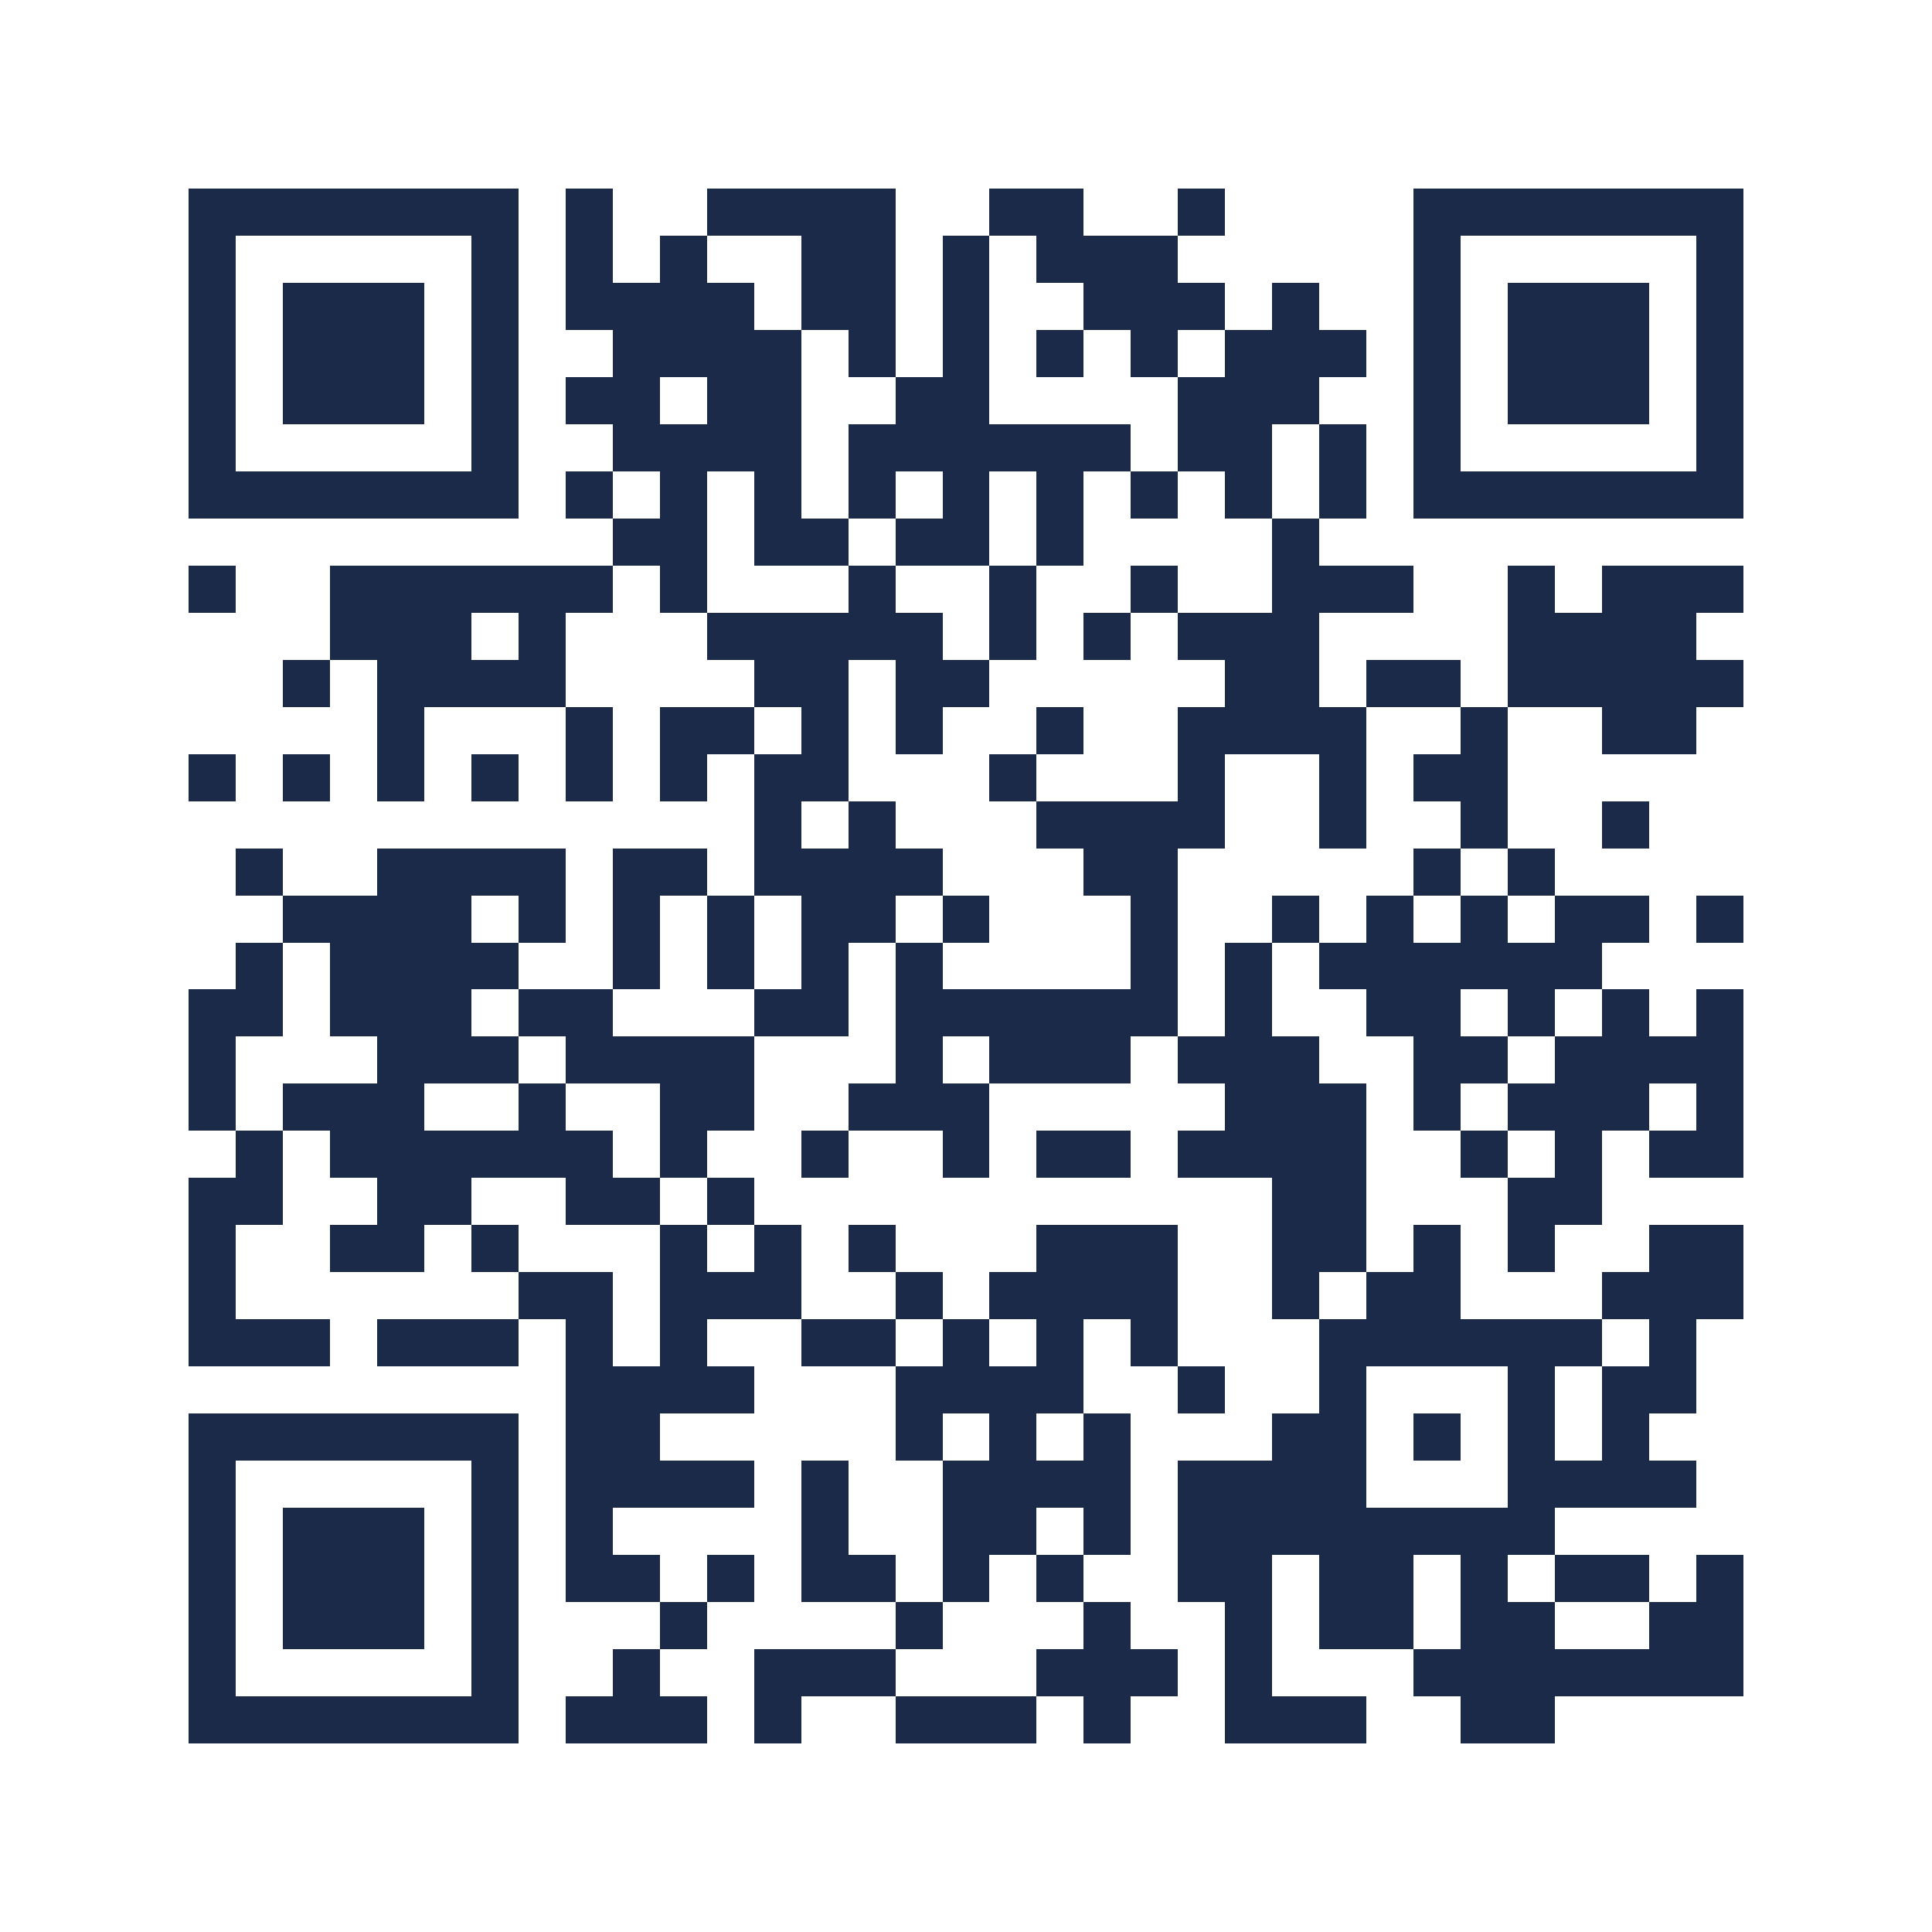
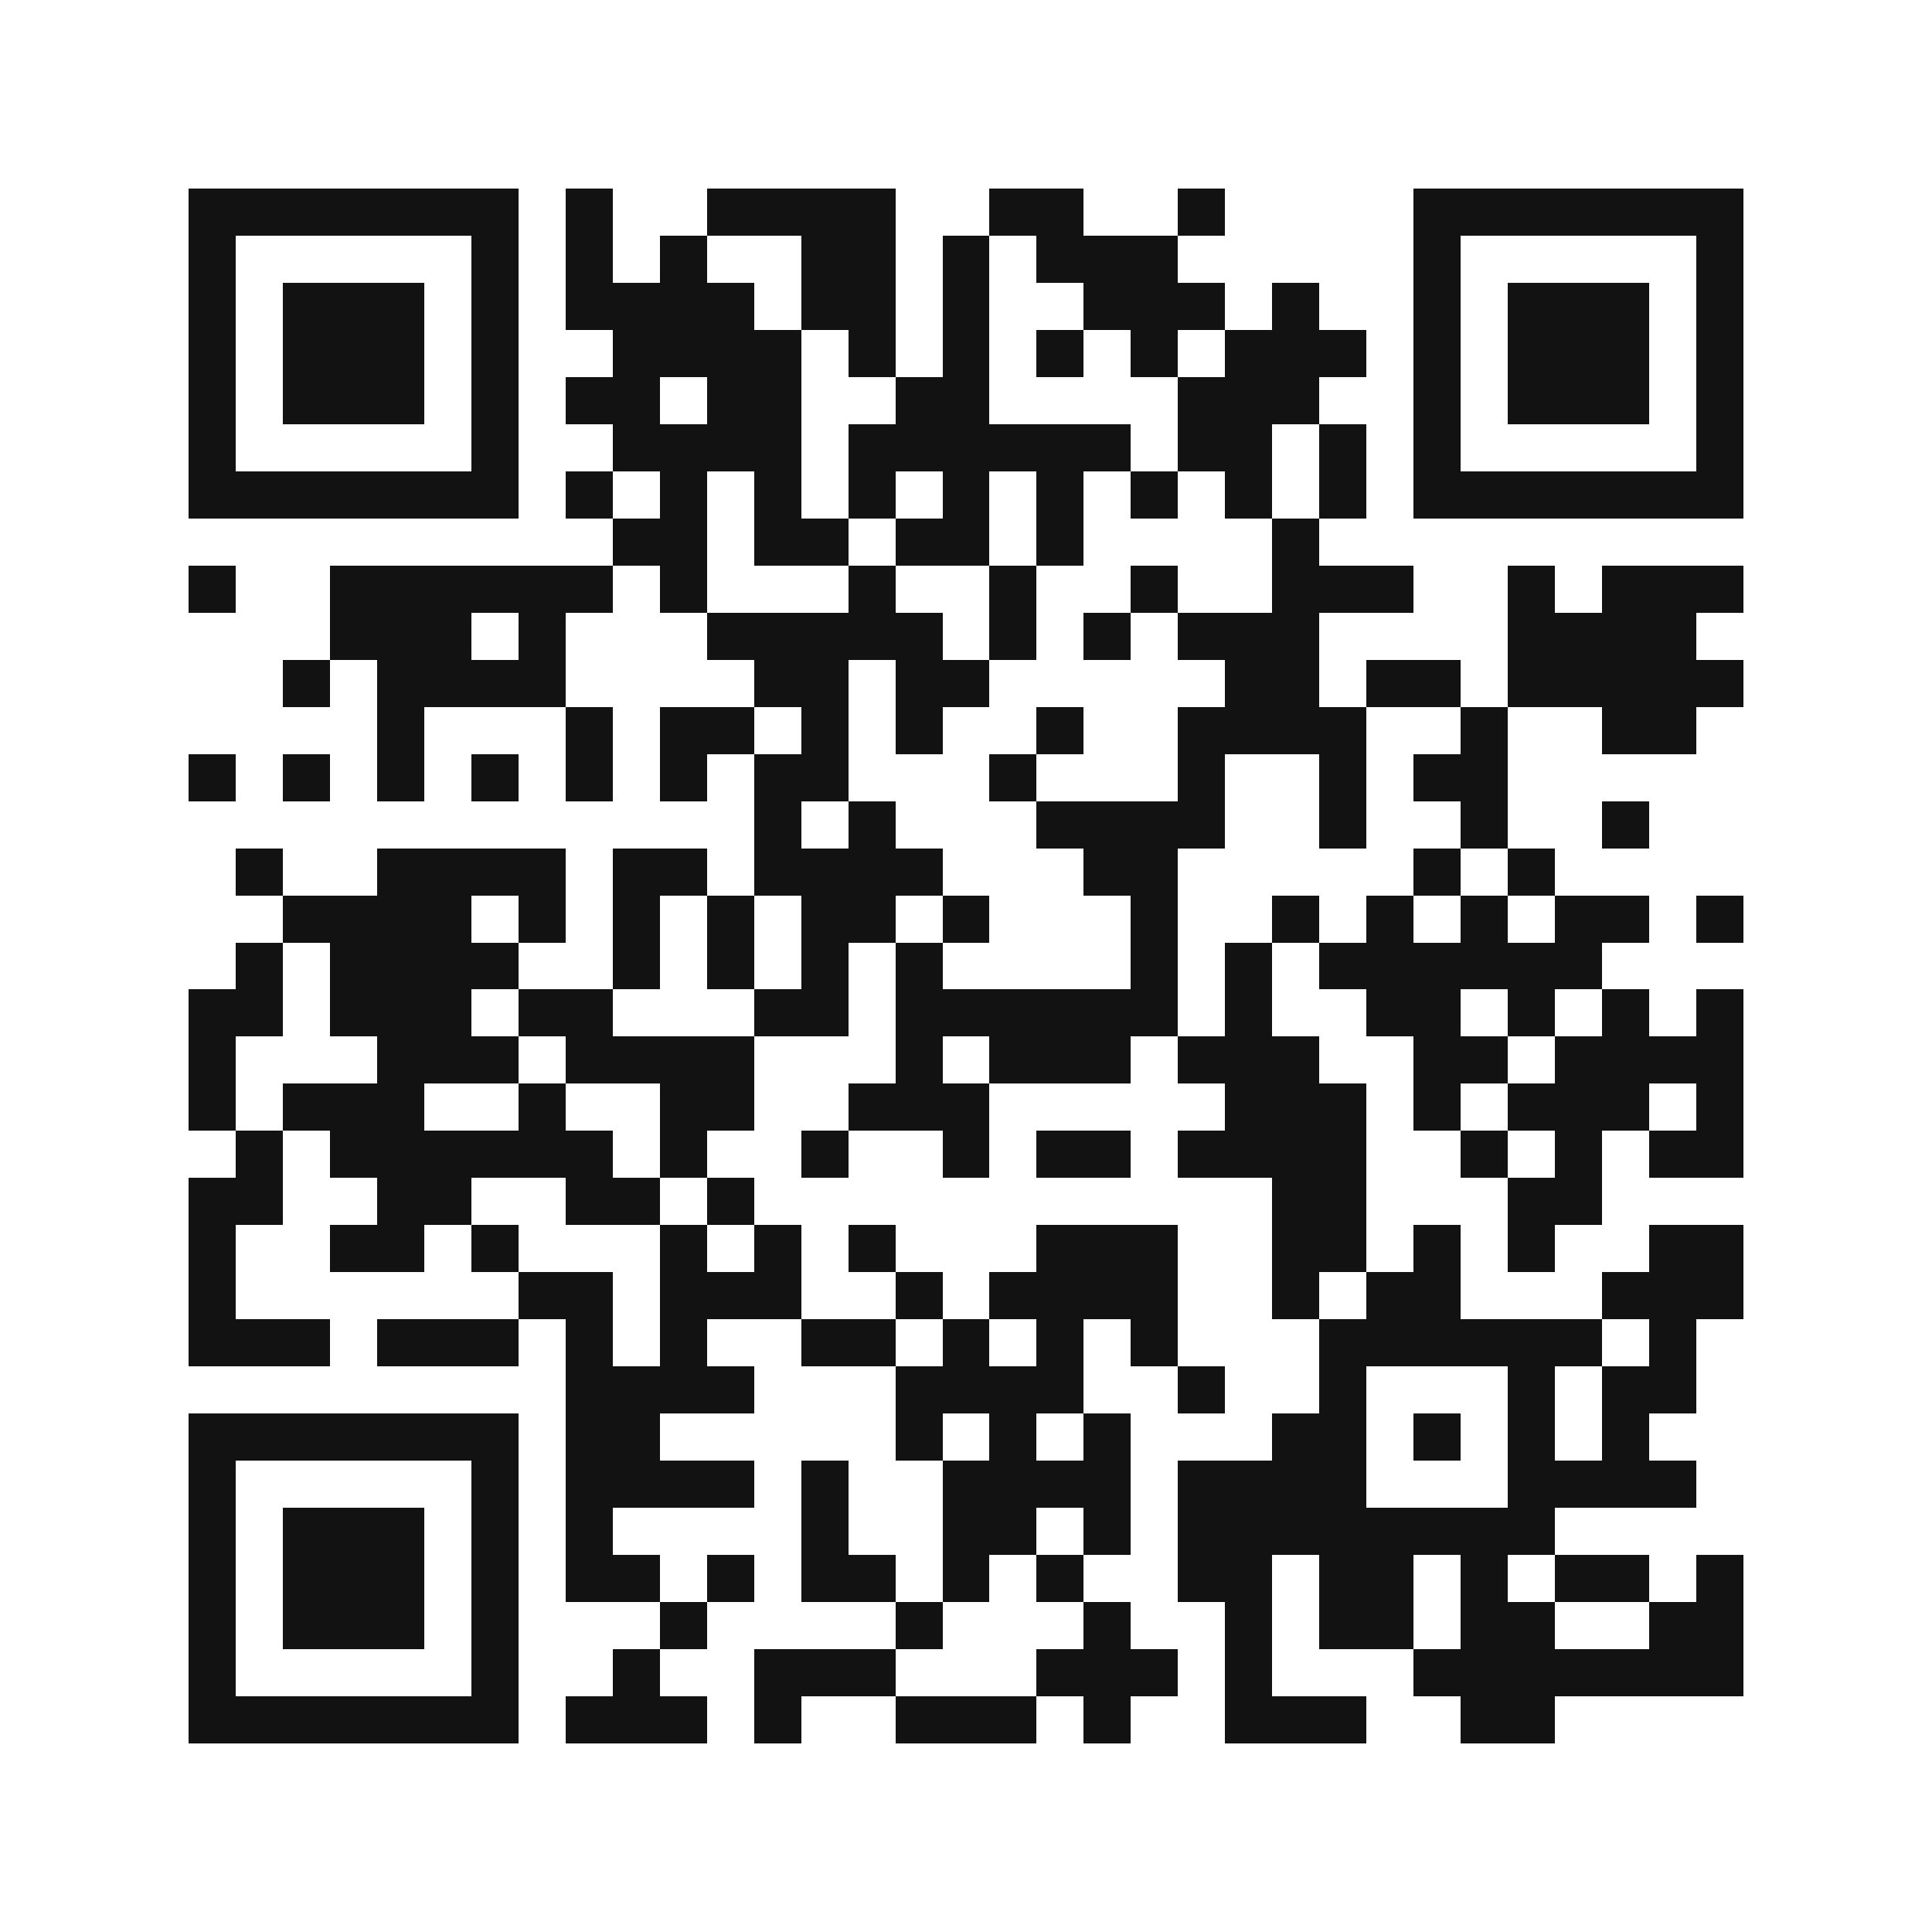
<svg xmlns="http://www.w3.org/2000/svg" viewBox="0 0 41 41" shape-rendering="crispEdges">
  <rect width="41" height="41" fill="#FFFFFF" />
-   <path fill="#1B2A49" d="M4 4h1v1h-1zM5 4h1v1h-1zM6 4h1v1h-1zM7 4h1v1h-1zM8 4h1v1h-1zM9 4h1v1h-1zM10 4h1v1h-1zM12 4h1v1h-1zM15 4h1v1h-1zM16 4h1v1h-1zM17 4h1v1h-1zM18 4h1v1h-1zM21 4h1v1h-1zM22 4h1v1h-1zM25 4h1v1h-1zM30 4h1v1h-1zM31 4h1v1h-1zM32 4h1v1h-1zM33 4h1v1h-1zM34 4h1v1h-1zM35 4h1v1h-1zM36 4h1v1h-1zM4 5h1v1h-1zM10 5h1v1h-1zM12 5h1v1h-1zM14 5h1v1h-1zM17 5h1v1h-1zM18 5h1v1h-1zM20 5h1v1h-1zM22 5h1v1h-1zM23 5h1v1h-1zM24 5h1v1h-1zM30 5h1v1h-1zM36 5h1v1h-1zM4 6h1v1h-1zM6 6h1v1h-1zM7 6h1v1h-1zM8 6h1v1h-1zM10 6h1v1h-1zM12 6h1v1h-1zM13 6h1v1h-1zM14 6h1v1h-1zM15 6h1v1h-1zM17 6h1v1h-1zM18 6h1v1h-1zM20 6h1v1h-1zM23 6h1v1h-1zM24 6h1v1h-1zM25 6h1v1h-1zM27 6h1v1h-1zM30 6h1v1h-1zM32 6h1v1h-1zM33 6h1v1h-1zM34 6h1v1h-1zM36 6h1v1h-1zM4 7h1v1h-1zM6 7h1v1h-1zM7 7h1v1h-1zM8 7h1v1h-1zM10 7h1v1h-1zM13 7h1v1h-1zM14 7h1v1h-1zM15 7h1v1h-1zM16 7h1v1h-1zM18 7h1v1h-1zM20 7h1v1h-1zM22 7h1v1h-1zM24 7h1v1h-1zM26 7h1v1h-1zM27 7h1v1h-1zM28 7h1v1h-1zM30 7h1v1h-1zM32 7h1v1h-1zM33 7h1v1h-1zM34 7h1v1h-1zM36 7h1v1h-1zM4 8h1v1h-1zM6 8h1v1h-1zM7 8h1v1h-1zM8 8h1v1h-1zM10 8h1v1h-1zM12 8h1v1h-1zM13 8h1v1h-1zM15 8h1v1h-1zM16 8h1v1h-1zM19 8h1v1h-1zM20 8h1v1h-1zM25 8h1v1h-1zM26 8h1v1h-1zM27 8h1v1h-1zM30 8h1v1h-1zM32 8h1v1h-1zM33 8h1v1h-1zM34 8h1v1h-1zM36 8h1v1h-1zM4 9h1v1h-1zM10 9h1v1h-1zM13 9h1v1h-1zM14 9h1v1h-1zM15 9h1v1h-1zM16 9h1v1h-1zM18 9h1v1h-1zM19 9h1v1h-1zM20 9h1v1h-1zM21 9h1v1h-1zM22 9h1v1h-1zM23 9h1v1h-1zM25 9h1v1h-1zM26 9h1v1h-1zM28 9h1v1h-1zM30 9h1v1h-1zM36 9h1v1h-1zM4 10h1v1h-1zM5 10h1v1h-1zM6 10h1v1h-1zM7 10h1v1h-1zM8 10h1v1h-1zM9 10h1v1h-1zM10 10h1v1h-1zM12 10h1v1h-1zM14 10h1v1h-1zM16 10h1v1h-1zM18 10h1v1h-1zM20 10h1v1h-1zM22 10h1v1h-1zM24 10h1v1h-1zM26 10h1v1h-1zM28 10h1v1h-1zM30 10h1v1h-1zM31 10h1v1h-1zM32 10h1v1h-1zM33 10h1v1h-1zM34 10h1v1h-1zM35 10h1v1h-1zM36 10h1v1h-1zM13 11h1v1h-1zM14 11h1v1h-1zM16 11h1v1h-1zM17 11h1v1h-1zM19 11h1v1h-1zM20 11h1v1h-1zM22 11h1v1h-1zM27 11h1v1h-1zM4 12h1v1h-1zM7 12h1v1h-1zM8 12h1v1h-1zM9 12h1v1h-1zM10 12h1v1h-1zM11 12h1v1h-1zM12 12h1v1h-1zM14 12h1v1h-1zM18 12h1v1h-1zM21 12h1v1h-1zM24 12h1v1h-1zM27 12h1v1h-1zM28 12h1v1h-1zM29 12h1v1h-1zM32 12h1v1h-1zM34 12h1v1h-1zM35 12h1v1h-1zM36 12h1v1h-1zM7 13h1v1h-1zM8 13h1v1h-1zM9 13h1v1h-1zM11 13h1v1h-1zM15 13h1v1h-1zM16 13h1v1h-1zM17 13h1v1h-1zM18 13h1v1h-1zM19 13h1v1h-1zM21 13h1v1h-1zM23 13h1v1h-1zM25 13h1v1h-1zM26 13h1v1h-1zM27 13h1v1h-1zM32 13h1v1h-1zM33 13h1v1h-1zM34 13h1v1h-1zM35 13h1v1h-1zM6 14h1v1h-1zM8 14h1v1h-1zM9 14h1v1h-1zM10 14h1v1h-1zM11 14h1v1h-1zM16 14h1v1h-1zM17 14h1v1h-1zM19 14h1v1h-1zM20 14h1v1h-1zM26 14h1v1h-1zM27 14h1v1h-1zM29 14h1v1h-1zM30 14h1v1h-1zM32 14h1v1h-1zM33 14h1v1h-1zM34 14h1v1h-1zM35 14h1v1h-1zM36 14h1v1h-1zM8 15h1v1h-1zM12 15h1v1h-1zM14 15h1v1h-1zM15 15h1v1h-1zM17 15h1v1h-1zM19 15h1v1h-1zM22 15h1v1h-1zM25 15h1v1h-1zM26 15h1v1h-1zM27 15h1v1h-1zM28 15h1v1h-1zM31 15h1v1h-1zM34 15h1v1h-1zM35 15h1v1h-1zM4 16h1v1h-1zM6 16h1v1h-1zM8 16h1v1h-1zM10 16h1v1h-1zM12 16h1v1h-1zM14 16h1v1h-1zM16 16h1v1h-1zM17 16h1v1h-1zM21 16h1v1h-1zM25 16h1v1h-1zM28 16h1v1h-1zM30 16h1v1h-1zM31 16h1v1h-1zM16 17h1v1h-1zM18 17h1v1h-1zM22 17h1v1h-1zM23 17h1v1h-1zM24 17h1v1h-1zM25 17h1v1h-1zM28 17h1v1h-1zM31 17h1v1h-1zM34 17h1v1h-1zM5 18h1v1h-1zM8 18h1v1h-1zM9 18h1v1h-1zM10 18h1v1h-1zM11 18h1v1h-1zM13 18h1v1h-1zM14 18h1v1h-1zM16 18h1v1h-1zM17 18h1v1h-1zM18 18h1v1h-1zM19 18h1v1h-1zM23 18h1v1h-1zM24 18h1v1h-1zM30 18h1v1h-1zM32 18h1v1h-1zM6 19h1v1h-1zM7 19h1v1h-1zM8 19h1v1h-1zM9 19h1v1h-1zM11 19h1v1h-1zM13 19h1v1h-1zM15 19h1v1h-1zM17 19h1v1h-1zM18 19h1v1h-1zM20 19h1v1h-1zM24 19h1v1h-1zM27 19h1v1h-1zM29 19h1v1h-1zM31 19h1v1h-1zM33 19h1v1h-1zM34 19h1v1h-1zM36 19h1v1h-1zM5 20h1v1h-1zM7 20h1v1h-1zM8 20h1v1h-1zM9 20h1v1h-1zM10 20h1v1h-1zM13 20h1v1h-1zM15 20h1v1h-1zM17 20h1v1h-1zM19 20h1v1h-1zM24 20h1v1h-1zM26 20h1v1h-1zM28 20h1v1h-1zM29 20h1v1h-1zM30 20h1v1h-1zM31 20h1v1h-1zM32 20h1v1h-1zM33 20h1v1h-1zM4 21h1v1h-1zM5 21h1v1h-1zM7 21h1v1h-1zM8 21h1v1h-1zM9 21h1v1h-1zM11 21h1v1h-1zM12 21h1v1h-1zM16 21h1v1h-1zM17 21h1v1h-1zM19 21h1v1h-1zM20 21h1v1h-1zM21 21h1v1h-1zM22 21h1v1h-1zM23 21h1v1h-1zM24 21h1v1h-1zM26 21h1v1h-1zM29 21h1v1h-1zM30 21h1v1h-1zM32 21h1v1h-1zM34 21h1v1h-1zM36 21h1v1h-1zM4 22h1v1h-1zM8 22h1v1h-1zM9 22h1v1h-1zM10 22h1v1h-1zM12 22h1v1h-1zM13 22h1v1h-1zM14 22h1v1h-1zM15 22h1v1h-1zM19 22h1v1h-1zM21 22h1v1h-1zM22 22h1v1h-1zM23 22h1v1h-1zM25 22h1v1h-1zM26 22h1v1h-1zM27 22h1v1h-1zM30 22h1v1h-1zM31 22h1v1h-1zM33 22h1v1h-1zM34 22h1v1h-1zM35 22h1v1h-1zM36 22h1v1h-1zM4 23h1v1h-1zM6 23h1v1h-1zM7 23h1v1h-1zM8 23h1v1h-1zM11 23h1v1h-1zM14 23h1v1h-1zM15 23h1v1h-1zM18 23h1v1h-1zM19 23h1v1h-1zM20 23h1v1h-1zM26 23h1v1h-1zM27 23h1v1h-1zM28 23h1v1h-1zM30 23h1v1h-1zM32 23h1v1h-1zM33 23h1v1h-1zM34 23h1v1h-1zM36 23h1v1h-1zM5 24h1v1h-1zM7 24h1v1h-1zM8 24h1v1h-1zM9 24h1v1h-1zM10 24h1v1h-1zM11 24h1v1h-1zM12 24h1v1h-1zM14 24h1v1h-1zM17 24h1v1h-1zM20 24h1v1h-1zM22 24h1v1h-1zM23 24h1v1h-1zM25 24h1v1h-1zM26 24h1v1h-1zM27 24h1v1h-1zM28 24h1v1h-1zM31 24h1v1h-1zM33 24h1v1h-1zM35 24h1v1h-1zM36 24h1v1h-1zM4 25h1v1h-1zM5 25h1v1h-1zM8 25h1v1h-1zM9 25h1v1h-1zM12 25h1v1h-1zM13 25h1v1h-1zM15 25h1v1h-1zM27 25h1v1h-1zM28 25h1v1h-1zM32 25h1v1h-1zM33 25h1v1h-1zM4 26h1v1h-1zM7 26h1v1h-1zM8 26h1v1h-1zM10 26h1v1h-1zM14 26h1v1h-1zM16 26h1v1h-1zM18 26h1v1h-1zM22 26h1v1h-1zM23 26h1v1h-1zM24 26h1v1h-1zM27 26h1v1h-1zM28 26h1v1h-1zM30 26h1v1h-1zM32 26h1v1h-1zM35 26h1v1h-1zM36 26h1v1h-1zM4 27h1v1h-1zM11 27h1v1h-1zM12 27h1v1h-1zM14 27h1v1h-1zM15 27h1v1h-1zM16 27h1v1h-1zM19 27h1v1h-1zM21 27h1v1h-1zM22 27h1v1h-1zM23 27h1v1h-1zM24 27h1v1h-1zM27 27h1v1h-1zM29 27h1v1h-1zM30 27h1v1h-1zM34 27h1v1h-1zM35 27h1v1h-1zM36 27h1v1h-1zM4 28h1v1h-1zM5 28h1v1h-1zM6 28h1v1h-1zM8 28h1v1h-1zM9 28h1v1h-1zM10 28h1v1h-1zM12 28h1v1h-1zM14 28h1v1h-1zM17 28h1v1h-1zM18 28h1v1h-1zM20 28h1v1h-1zM22 28h1v1h-1zM24 28h1v1h-1zM28 28h1v1h-1zM29 28h1v1h-1zM30 28h1v1h-1zM31 28h1v1h-1zM32 28h1v1h-1zM33 28h1v1h-1zM35 28h1v1h-1zM12 29h1v1h-1zM13 29h1v1h-1zM14 29h1v1h-1zM15 29h1v1h-1zM19 29h1v1h-1zM20 29h1v1h-1zM21 29h1v1h-1zM22 29h1v1h-1zM25 29h1v1h-1zM28 29h1v1h-1zM32 29h1v1h-1zM34 29h1v1h-1zM35 29h1v1h-1zM4 30h1v1h-1zM5 30h1v1h-1zM6 30h1v1h-1zM7 30h1v1h-1zM8 30h1v1h-1zM9 30h1v1h-1zM10 30h1v1h-1zM12 30h1v1h-1zM13 30h1v1h-1zM19 30h1v1h-1zM21 30h1v1h-1zM23 30h1v1h-1zM27 30h1v1h-1zM28 30h1v1h-1zM30 30h1v1h-1zM32 30h1v1h-1zM34 30h1v1h-1zM4 31h1v1h-1zM10 31h1v1h-1zM12 31h1v1h-1zM13 31h1v1h-1zM14 31h1v1h-1zM15 31h1v1h-1zM17 31h1v1h-1zM20 31h1v1h-1zM21 31h1v1h-1zM22 31h1v1h-1zM23 31h1v1h-1zM25 31h1v1h-1zM26 31h1v1h-1zM27 31h1v1h-1zM28 31h1v1h-1zM32 31h1v1h-1zM33 31h1v1h-1zM34 31h1v1h-1zM35 31h1v1h-1zM4 32h1v1h-1zM6 32h1v1h-1zM7 32h1v1h-1zM8 32h1v1h-1zM10 32h1v1h-1zM12 32h1v1h-1zM17 32h1v1h-1zM20 32h1v1h-1zM21 32h1v1h-1zM23 32h1v1h-1zM25 32h1v1h-1zM26 32h1v1h-1zM27 32h1v1h-1zM28 32h1v1h-1zM29 32h1v1h-1zM30 32h1v1h-1zM31 32h1v1h-1zM32 32h1v1h-1zM4 33h1v1h-1zM6 33h1v1h-1zM7 33h1v1h-1zM8 33h1v1h-1zM10 33h1v1h-1zM12 33h1v1h-1zM13 33h1v1h-1zM15 33h1v1h-1zM17 33h1v1h-1zM18 33h1v1h-1zM20 33h1v1h-1zM22 33h1v1h-1zM25 33h1v1h-1zM26 33h1v1h-1zM28 33h1v1h-1zM29 33h1v1h-1zM31 33h1v1h-1zM33 33h1v1h-1zM34 33h1v1h-1zM36 33h1v1h-1zM4 34h1v1h-1zM6 34h1v1h-1zM7 34h1v1h-1zM8 34h1v1h-1zM10 34h1v1h-1zM14 34h1v1h-1zM19 34h1v1h-1zM23 34h1v1h-1zM26 34h1v1h-1zM28 34h1v1h-1zM29 34h1v1h-1zM31 34h1v1h-1zM32 34h1v1h-1zM35 34h1v1h-1zM36 34h1v1h-1zM4 35h1v1h-1zM10 35h1v1h-1zM13 35h1v1h-1zM16 35h1v1h-1zM17 35h1v1h-1zM18 35h1v1h-1zM22 35h1v1h-1zM23 35h1v1h-1zM24 35h1v1h-1zM26 35h1v1h-1zM30 35h1v1h-1zM31 35h1v1h-1zM32 35h1v1h-1zM33 35h1v1h-1zM34 35h1v1h-1zM35 35h1v1h-1zM36 35h1v1h-1zM4 36h1v1h-1zM5 36h1v1h-1zM6 36h1v1h-1zM7 36h1v1h-1zM8 36h1v1h-1zM9 36h1v1h-1zM10 36h1v1h-1zM12 36h1v1h-1zM13 36h1v1h-1zM14 36h1v1h-1zM16 36h1v1h-1zM19 36h1v1h-1zM20 36h1v1h-1zM21 36h1v1h-1zM23 36h1v1h-1zM26 36h1v1h-1zM27 36h1v1h-1zM28 36h1v1h-1zM31 36h1v1h-1zM32 36h1v1h-1z" />
+   <path fill="#121212" d="M4 4h1v1h-1zM5 4h1v1h-1zM6 4h1v1h-1zM7 4h1v1h-1zM8 4h1v1h-1zM9 4h1v1h-1zM10 4h1v1h-1zM12 4h1v1h-1zM15 4h1v1h-1zM16 4h1v1h-1zM17 4h1v1h-1zM18 4h1v1h-1zM21 4h1v1h-1zM22 4h1v1h-1zM25 4h1v1h-1zM30 4h1v1h-1zM31 4h1v1h-1zM32 4h1v1h-1zM33 4h1v1h-1zM34 4h1v1h-1zM35 4h1v1h-1zM36 4h1v1h-1zM4 5h1v1h-1zM10 5h1v1h-1zM12 5h1v1h-1zM14 5h1v1h-1zM17 5h1v1h-1zM18 5h1v1h-1zM20 5h1v1h-1zM22 5h1v1h-1zM23 5h1v1h-1zM24 5h1v1h-1zM30 5h1v1h-1zM36 5h1v1h-1zM4 6h1v1h-1zM6 6h1v1h-1zM7 6h1v1h-1zM8 6h1v1h-1zM10 6h1v1h-1zM12 6h1v1h-1zM13 6h1v1h-1zM14 6h1v1h-1zM15 6h1v1h-1zM17 6h1v1h-1zM18 6h1v1h-1zM20 6h1v1h-1zM23 6h1v1h-1zM24 6h1v1h-1zM25 6h1v1h-1zM27 6h1v1h-1zM30 6h1v1h-1zM32 6h1v1h-1zM33 6h1v1h-1zM34 6h1v1h-1zM36 6h1v1h-1zM4 7h1v1h-1zM6 7h1v1h-1zM7 7h1v1h-1zM8 7h1v1h-1zM10 7h1v1h-1zM13 7h1v1h-1zM14 7h1v1h-1zM15 7h1v1h-1zM16 7h1v1h-1zM18 7h1v1h-1zM20 7h1v1h-1zM22 7h1v1h-1zM24 7h1v1h-1zM26 7h1v1h-1zM27 7h1v1h-1zM28 7h1v1h-1zM30 7h1v1h-1zM32 7h1v1h-1zM33 7h1v1h-1zM34 7h1v1h-1zM36 7h1v1h-1zM4 8h1v1h-1zM6 8h1v1h-1zM7 8h1v1h-1zM8 8h1v1h-1zM10 8h1v1h-1zM12 8h1v1h-1zM13 8h1v1h-1zM15 8h1v1h-1zM16 8h1v1h-1zM19 8h1v1h-1zM20 8h1v1h-1zM25 8h1v1h-1zM26 8h1v1h-1zM27 8h1v1h-1zM30 8h1v1h-1zM32 8h1v1h-1zM33 8h1v1h-1zM34 8h1v1h-1zM36 8h1v1h-1zM4 9h1v1h-1zM10 9h1v1h-1zM13 9h1v1h-1zM14 9h1v1h-1zM15 9h1v1h-1zM16 9h1v1h-1zM18 9h1v1h-1zM19 9h1v1h-1zM20 9h1v1h-1zM21 9h1v1h-1zM22 9h1v1h-1zM23 9h1v1h-1zM25 9h1v1h-1zM26 9h1v1h-1zM28 9h1v1h-1zM30 9h1v1h-1zM36 9h1v1h-1zM4 10h1v1h-1zM5 10h1v1h-1zM6 10h1v1h-1zM7 10h1v1h-1zM8 10h1v1h-1zM9 10h1v1h-1zM10 10h1v1h-1zM12 10h1v1h-1zM14 10h1v1h-1zM16 10h1v1h-1zM18 10h1v1h-1zM20 10h1v1h-1zM22 10h1v1h-1zM24 10h1v1h-1zM26 10h1v1h-1zM28 10h1v1h-1zM30 10h1v1h-1zM31 10h1v1h-1zM32 10h1v1h-1zM33 10h1v1h-1zM34 10h1v1h-1zM35 10h1v1h-1zM36 10h1v1h-1zM13 11h1v1h-1zM14 11h1v1h-1zM16 11h1v1h-1zM17 11h1v1h-1zM19 11h1v1h-1zM20 11h1v1h-1zM22 11h1v1h-1zM27 11h1v1h-1zM4 12h1v1h-1zM7 12h1v1h-1zM8 12h1v1h-1zM9 12h1v1h-1zM10 12h1v1h-1zM11 12h1v1h-1zM12 12h1v1h-1zM14 12h1v1h-1zM18 12h1v1h-1zM21 12h1v1h-1zM24 12h1v1h-1zM27 12h1v1h-1zM28 12h1v1h-1zM29 12h1v1h-1zM32 12h1v1h-1zM34 12h1v1h-1zM35 12h1v1h-1zM36 12h1v1h-1zM7 13h1v1h-1zM8 13h1v1h-1zM9 13h1v1h-1zM11 13h1v1h-1zM15 13h1v1h-1zM16 13h1v1h-1zM17 13h1v1h-1zM18 13h1v1h-1zM19 13h1v1h-1zM21 13h1v1h-1zM23 13h1v1h-1zM25 13h1v1h-1zM26 13h1v1h-1zM27 13h1v1h-1zM32 13h1v1h-1zM33 13h1v1h-1zM34 13h1v1h-1zM35 13h1v1h-1zM6 14h1v1h-1zM8 14h1v1h-1zM9 14h1v1h-1zM10 14h1v1h-1zM11 14h1v1h-1zM16 14h1v1h-1zM17 14h1v1h-1zM19 14h1v1h-1zM20 14h1v1h-1zM26 14h1v1h-1zM27 14h1v1h-1zM29 14h1v1h-1zM30 14h1v1h-1zM32 14h1v1h-1zM33 14h1v1h-1zM34 14h1v1h-1zM35 14h1v1h-1zM36 14h1v1h-1zM8 15h1v1h-1zM12 15h1v1h-1zM14 15h1v1h-1zM15 15h1v1h-1zM17 15h1v1h-1zM19 15h1v1h-1zM22 15h1v1h-1zM25 15h1v1h-1zM26 15h1v1h-1zM27 15h1v1h-1zM28 15h1v1h-1zM31 15h1v1h-1zM34 15h1v1h-1zM35 15h1v1h-1zM4 16h1v1h-1zM6 16h1v1h-1zM8 16h1v1h-1zM10 16h1v1h-1zM12 16h1v1h-1zM14 16h1v1h-1zM16 16h1v1h-1zM17 16h1v1h-1zM21 16h1v1h-1zM25 16h1v1h-1zM28 16h1v1h-1zM30 16h1v1h-1zM31 16h1v1h-1zM16 17h1v1h-1zM18 17h1v1h-1zM22 17h1v1h-1zM23 17h1v1h-1zM24 17h1v1h-1zM25 17h1v1h-1zM28 17h1v1h-1zM31 17h1v1h-1zM34 17h1v1h-1zM5 18h1v1h-1zM8 18h1v1h-1zM9 18h1v1h-1zM10 18h1v1h-1zM11 18h1v1h-1zM13 18h1v1h-1zM14 18h1v1h-1zM16 18h1v1h-1zM17 18h1v1h-1zM18 18h1v1h-1zM19 18h1v1h-1zM23 18h1v1h-1zM24 18h1v1h-1zM30 18h1v1h-1zM32 18h1v1h-1zM6 19h1v1h-1zM7 19h1v1h-1zM8 19h1v1h-1zM9 19h1v1h-1zM11 19h1v1h-1zM13 19h1v1h-1zM15 19h1v1h-1zM17 19h1v1h-1zM18 19h1v1h-1zM20 19h1v1h-1zM24 19h1v1h-1zM27 19h1v1h-1zM29 19h1v1h-1zM31 19h1v1h-1zM33 19h1v1h-1zM34 19h1v1h-1zM36 19h1v1h-1zM5 20h1v1h-1zM7 20h1v1h-1zM8 20h1v1h-1zM9 20h1v1h-1zM10 20h1v1h-1zM13 20h1v1h-1zM15 20h1v1h-1zM17 20h1v1h-1zM19 20h1v1h-1zM24 20h1v1h-1zM26 20h1v1h-1zM28 20h1v1h-1zM29 20h1v1h-1zM30 20h1v1h-1zM31 20h1v1h-1zM32 20h1v1h-1zM33 20h1v1h-1zM4 21h1v1h-1zM5 21h1v1h-1zM7 21h1v1h-1zM8 21h1v1h-1zM9 21h1v1h-1zM11 21h1v1h-1zM12 21h1v1h-1zM16 21h1v1h-1zM17 21h1v1h-1zM19 21h1v1h-1zM20 21h1v1h-1zM21 21h1v1h-1zM22 21h1v1h-1zM23 21h1v1h-1zM24 21h1v1h-1zM26 21h1v1h-1zM29 21h1v1h-1zM30 21h1v1h-1zM32 21h1v1h-1zM34 21h1v1h-1zM36 21h1v1h-1zM4 22h1v1h-1zM8 22h1v1h-1zM9 22h1v1h-1zM10 22h1v1h-1zM12 22h1v1h-1zM13 22h1v1h-1zM14 22h1v1h-1zM15 22h1v1h-1zM19 22h1v1h-1zM21 22h1v1h-1zM22 22h1v1h-1zM23 22h1v1h-1zM25 22h1v1h-1zM26 22h1v1h-1zM27 22h1v1h-1zM30 22h1v1h-1zM31 22h1v1h-1zM33 22h1v1h-1zM34 22h1v1h-1zM35 22h1v1h-1zM36 22h1v1h-1zM4 23h1v1h-1zM6 23h1v1h-1zM7 23h1v1h-1zM8 23h1v1h-1zM11 23h1v1h-1zM14 23h1v1h-1zM15 23h1v1h-1zM18 23h1v1h-1zM19 23h1v1h-1zM20 23h1v1h-1zM26 23h1v1h-1zM27 23h1v1h-1zM28 23h1v1h-1zM30 23h1v1h-1zM32 23h1v1h-1zM33 23h1v1h-1zM34 23h1v1h-1zM36 23h1v1h-1zM5 24h1v1h-1zM7 24h1v1h-1zM8 24h1v1h-1zM9 24h1v1h-1zM10 24h1v1h-1zM11 24h1v1h-1zM12 24h1v1h-1zM14 24h1v1h-1zM17 24h1v1h-1zM20 24h1v1h-1zM22 24h1v1h-1zM23 24h1v1h-1zM25 24h1v1h-1zM26 24h1v1h-1zM27 24h1v1h-1zM28 24h1v1h-1zM31 24h1v1h-1zM33 24h1v1h-1zM35 24h1v1h-1zM36 24h1v1h-1zM4 25h1v1h-1zM5 25h1v1h-1zM8 25h1v1h-1zM9 25h1v1h-1zM12 25h1v1h-1zM13 25h1v1h-1zM15 25h1v1h-1zM27 25h1v1h-1zM28 25h1v1h-1zM32 25h1v1h-1zM33 25h1v1h-1zM4 26h1v1h-1zM7 26h1v1h-1zM8 26h1v1h-1zM10 26h1v1h-1zM14 26h1v1h-1zM16 26h1v1h-1zM18 26h1v1h-1zM22 26h1v1h-1zM23 26h1v1h-1zM24 26h1v1h-1zM27 26h1v1h-1zM28 26h1v1h-1zM30 26h1v1h-1zM32 26h1v1h-1zM35 26h1v1h-1zM36 26h1v1h-1zM4 27h1v1h-1zM11 27h1v1h-1zM12 27h1v1h-1zM14 27h1v1h-1zM15 27h1v1h-1zM16 27h1v1h-1zM19 27h1v1h-1zM21 27h1v1h-1zM22 27h1v1h-1zM23 27h1v1h-1zM24 27h1v1h-1zM27 27h1v1h-1zM29 27h1v1h-1zM30 27h1v1h-1zM34 27h1v1h-1zM35 27h1v1h-1zM36 27h1v1h-1zM4 28h1v1h-1zM5 28h1v1h-1zM6 28h1v1h-1zM8 28h1v1h-1zM9 28h1v1h-1zM10 28h1v1h-1zM12 28h1v1h-1zM14 28h1v1h-1zM17 28h1v1h-1zM18 28h1v1h-1zM20 28h1v1h-1zM22 28h1v1h-1zM24 28h1v1h-1zM28 28h1v1h-1zM29 28h1v1h-1zM30 28h1v1h-1zM31 28h1v1h-1zM32 28h1v1h-1zM33 28h1v1h-1zM35 28h1v1h-1zM12 29h1v1h-1zM13 29h1v1h-1zM14 29h1v1h-1zM15 29h1v1h-1zM19 29h1v1h-1zM20 29h1v1h-1zM21 29h1v1h-1zM22 29h1v1h-1zM25 29h1v1h-1zM28 29h1v1h-1zM32 29h1v1h-1zM34 29h1v1h-1zM35 29h1v1h-1zM4 30h1v1h-1zM5 30h1v1h-1zM6 30h1v1h-1zM7 30h1v1h-1zM8 30h1v1h-1zM9 30h1v1h-1zM10 30h1v1h-1zM12 30h1v1h-1zM13 30h1v1h-1zM19 30h1v1h-1zM21 30h1v1h-1zM23 30h1v1h-1zM27 30h1v1h-1zM28 30h1v1h-1zM30 30h1v1h-1zM32 30h1v1h-1zM34 30h1v1h-1zM4 31h1v1h-1zM10 31h1v1h-1zM12 31h1v1h-1zM13 31h1v1h-1zM14 31h1v1h-1zM15 31h1v1h-1zM17 31h1v1h-1zM20 31h1v1h-1zM21 31h1v1h-1zM22 31h1v1h-1zM23 31h1v1h-1zM25 31h1v1h-1zM26 31h1v1h-1zM27 31h1v1h-1zM28 31h1v1h-1zM32 31h1v1h-1zM33 31h1v1h-1zM34 31h1v1h-1zM35 31h1v1h-1zM4 32h1v1h-1zM6 32h1v1h-1zM7 32h1v1h-1zM8 32h1v1h-1zM10 32h1v1h-1zM12 32h1v1h-1zM17 32h1v1h-1zM20 32h1v1h-1zM21 32h1v1h-1zM23 32h1v1h-1zM25 32h1v1h-1zM26 32h1v1h-1zM27 32h1v1h-1zM28 32h1v1h-1zM29 32h1v1h-1zM30 32h1v1h-1zM31 32h1v1h-1zM32 32h1v1h-1zM4 33h1v1h-1zM6 33h1v1h-1zM7 33h1v1h-1zM8 33h1v1h-1zM10 33h1v1h-1zM12 33h1v1h-1zM13 33h1v1h-1zM15 33h1v1h-1zM17 33h1v1h-1zM18 33h1v1h-1zM20 33h1v1h-1zM22 33h1v1h-1zM25 33h1v1h-1zM26 33h1v1h-1zM28 33h1v1h-1zM29 33h1v1h-1zM31 33h1v1h-1zM33 33h1v1h-1zM34 33h1v1h-1zM36 33h1v1h-1zM4 34h1v1h-1zM6 34h1v1h-1zM7 34h1v1h-1zM8 34h1v1h-1zM10 34h1v1h-1zM14 34h1v1h-1zM19 34h1v1h-1zM23 34h1v1h-1zM26 34h1v1h-1zM28 34h1v1h-1zM29 34h1v1h-1zM31 34h1v1h-1zM32 34h1v1h-1zM35 34h1v1h-1zM36 34h1v1h-1zM4 35h1v1h-1zM10 35h1v1h-1zM13 35h1v1h-1zM16 35h1v1h-1zM17 35h1v1h-1zM18 35h1v1h-1zM22 35h1v1h-1zM23 35h1v1h-1zM24 35h1v1h-1zM26 35h1v1h-1zM30 35h1v1h-1zM31 35h1v1h-1zM32 35h1v1h-1zM33 35h1v1h-1zM34 35h1v1h-1zM35 35h1v1h-1zM36 35h1v1h-1zM4 36h1v1h-1zM5 36h1v1h-1zM6 36h1v1h-1zM7 36h1v1h-1zM8 36h1v1h-1zM9 36h1v1h-1zM10 36h1v1h-1zM12 36h1v1h-1zM13 36h1v1h-1zM14 36h1v1h-1zM16 36h1v1h-1zM19 36h1v1h-1zM20 36h1v1h-1zM21 36h1v1h-1zM23 36h1v1h-1zM26 36h1v1h-1zM27 36h1v1h-1zM28 36h1v1h-1zM31 36h1v1h-1zM32 36h1v1h-1z" />
</svg>
